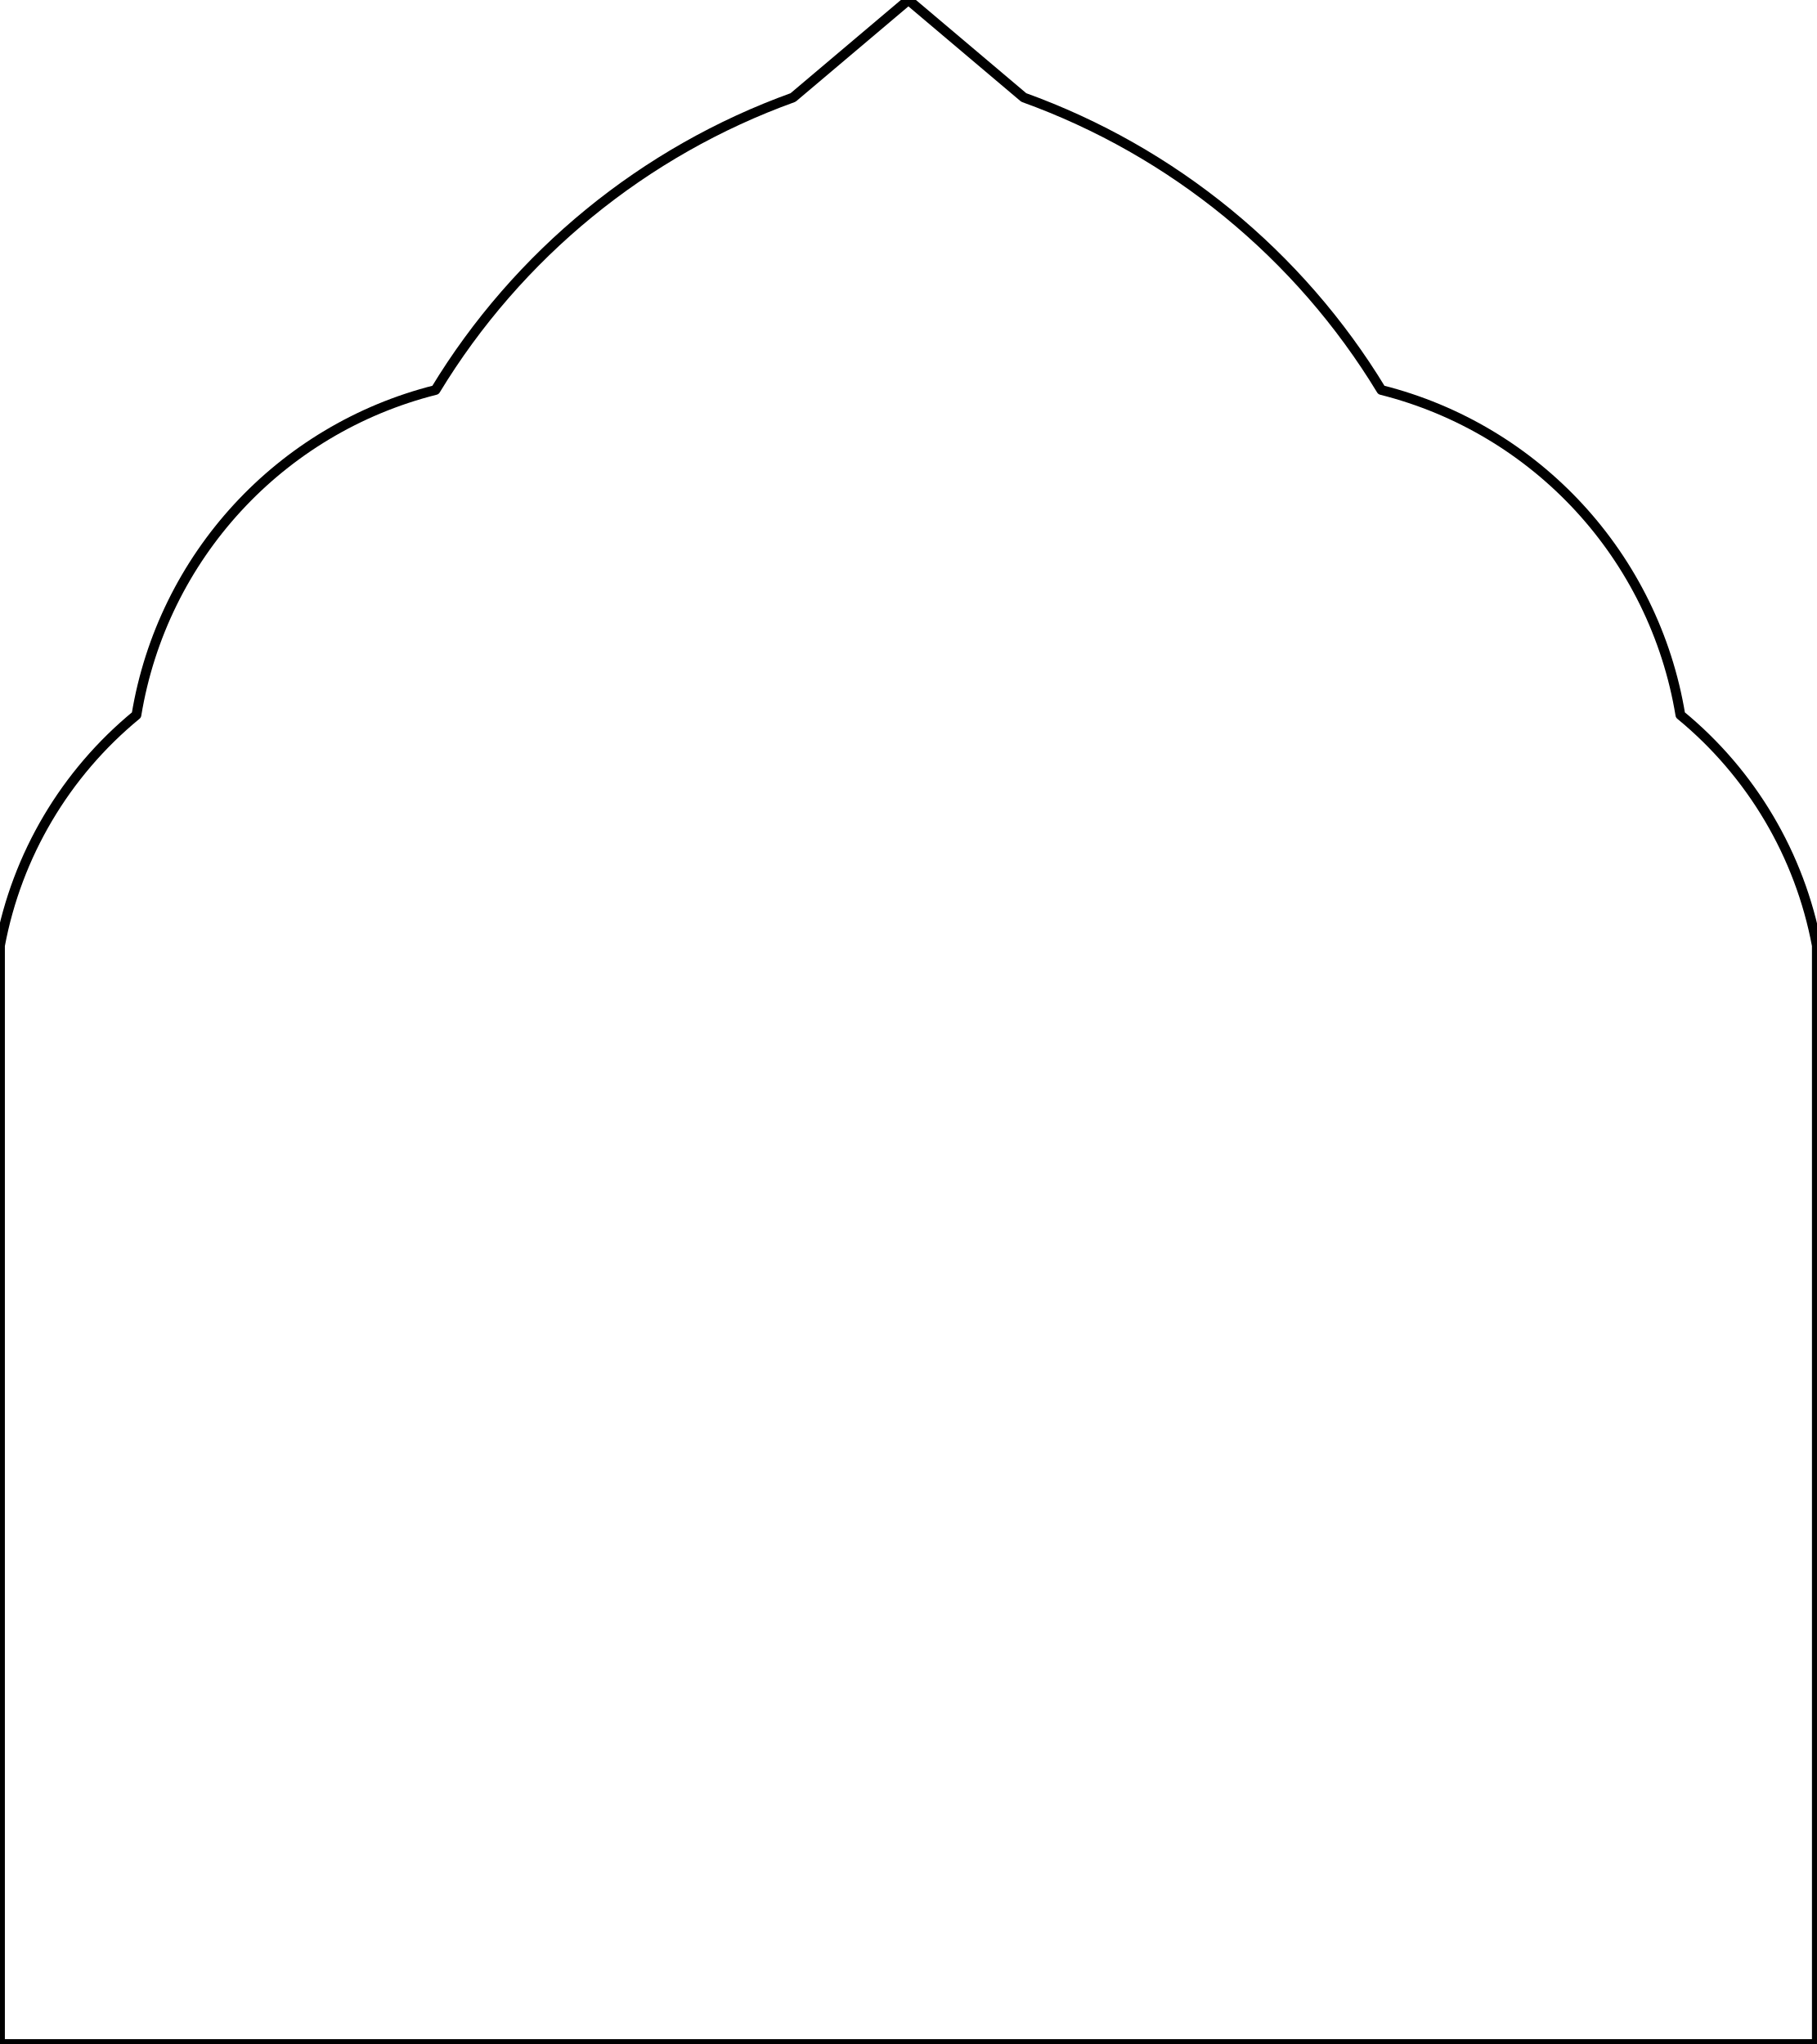
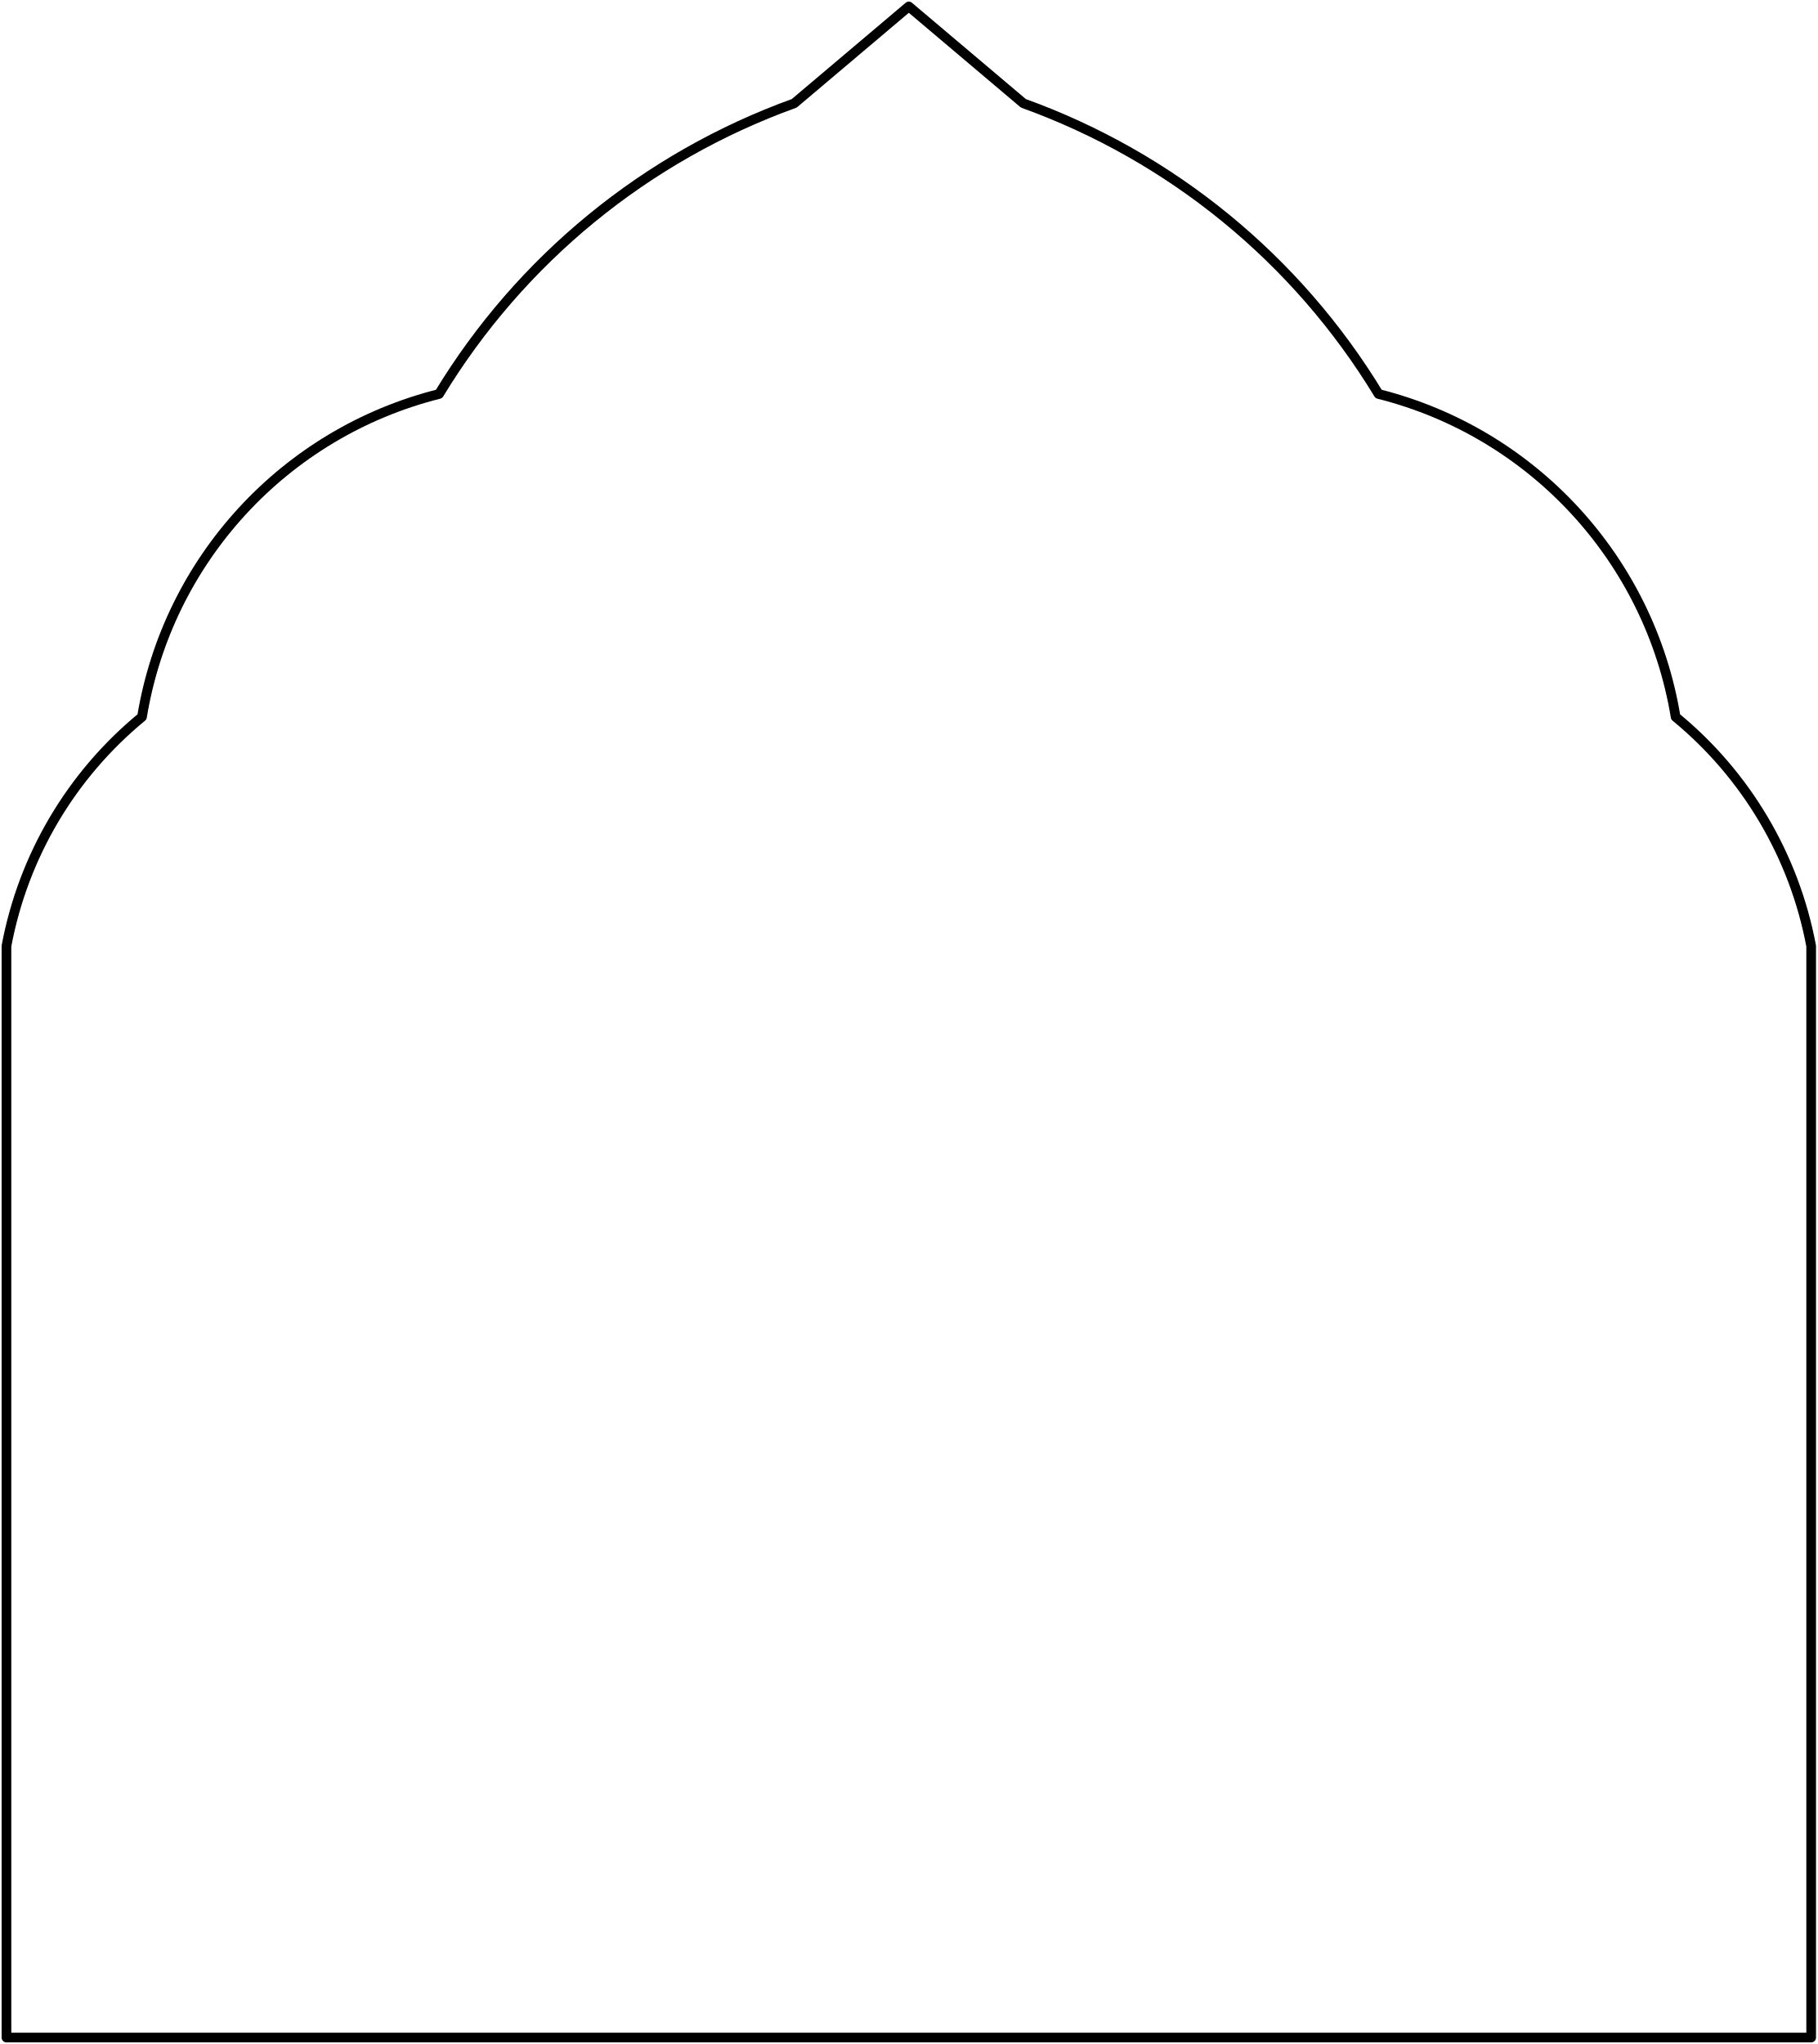
- <svg xmlns="http://www.w3.org/2000/svg" aria-hidden="true" viewBox="0 0 559 629">
+ <svg xmlns="http://www.w3.org/2000/svg" aria-hidden="true" viewBox="-2 -2 563 633">
  <path fill="none" stroke="currentColor" stroke-linejoin="round" stroke-width="3" d="M0 629V290.975a120.54 120.54 0 0 1 41.981-70.951 123.91 123.91 0 0 1 92.011-100.011 213.34 213.34 0 0 1 110.012-90.01L279.5 0l35.496 30.003a213.34 213.34 0 0 1 110.012 90.01 123.91 123.91 0 0 1 92.011 100.011A120.54 120.54 0 0 1 559 290.975V629Z" />
</svg>
